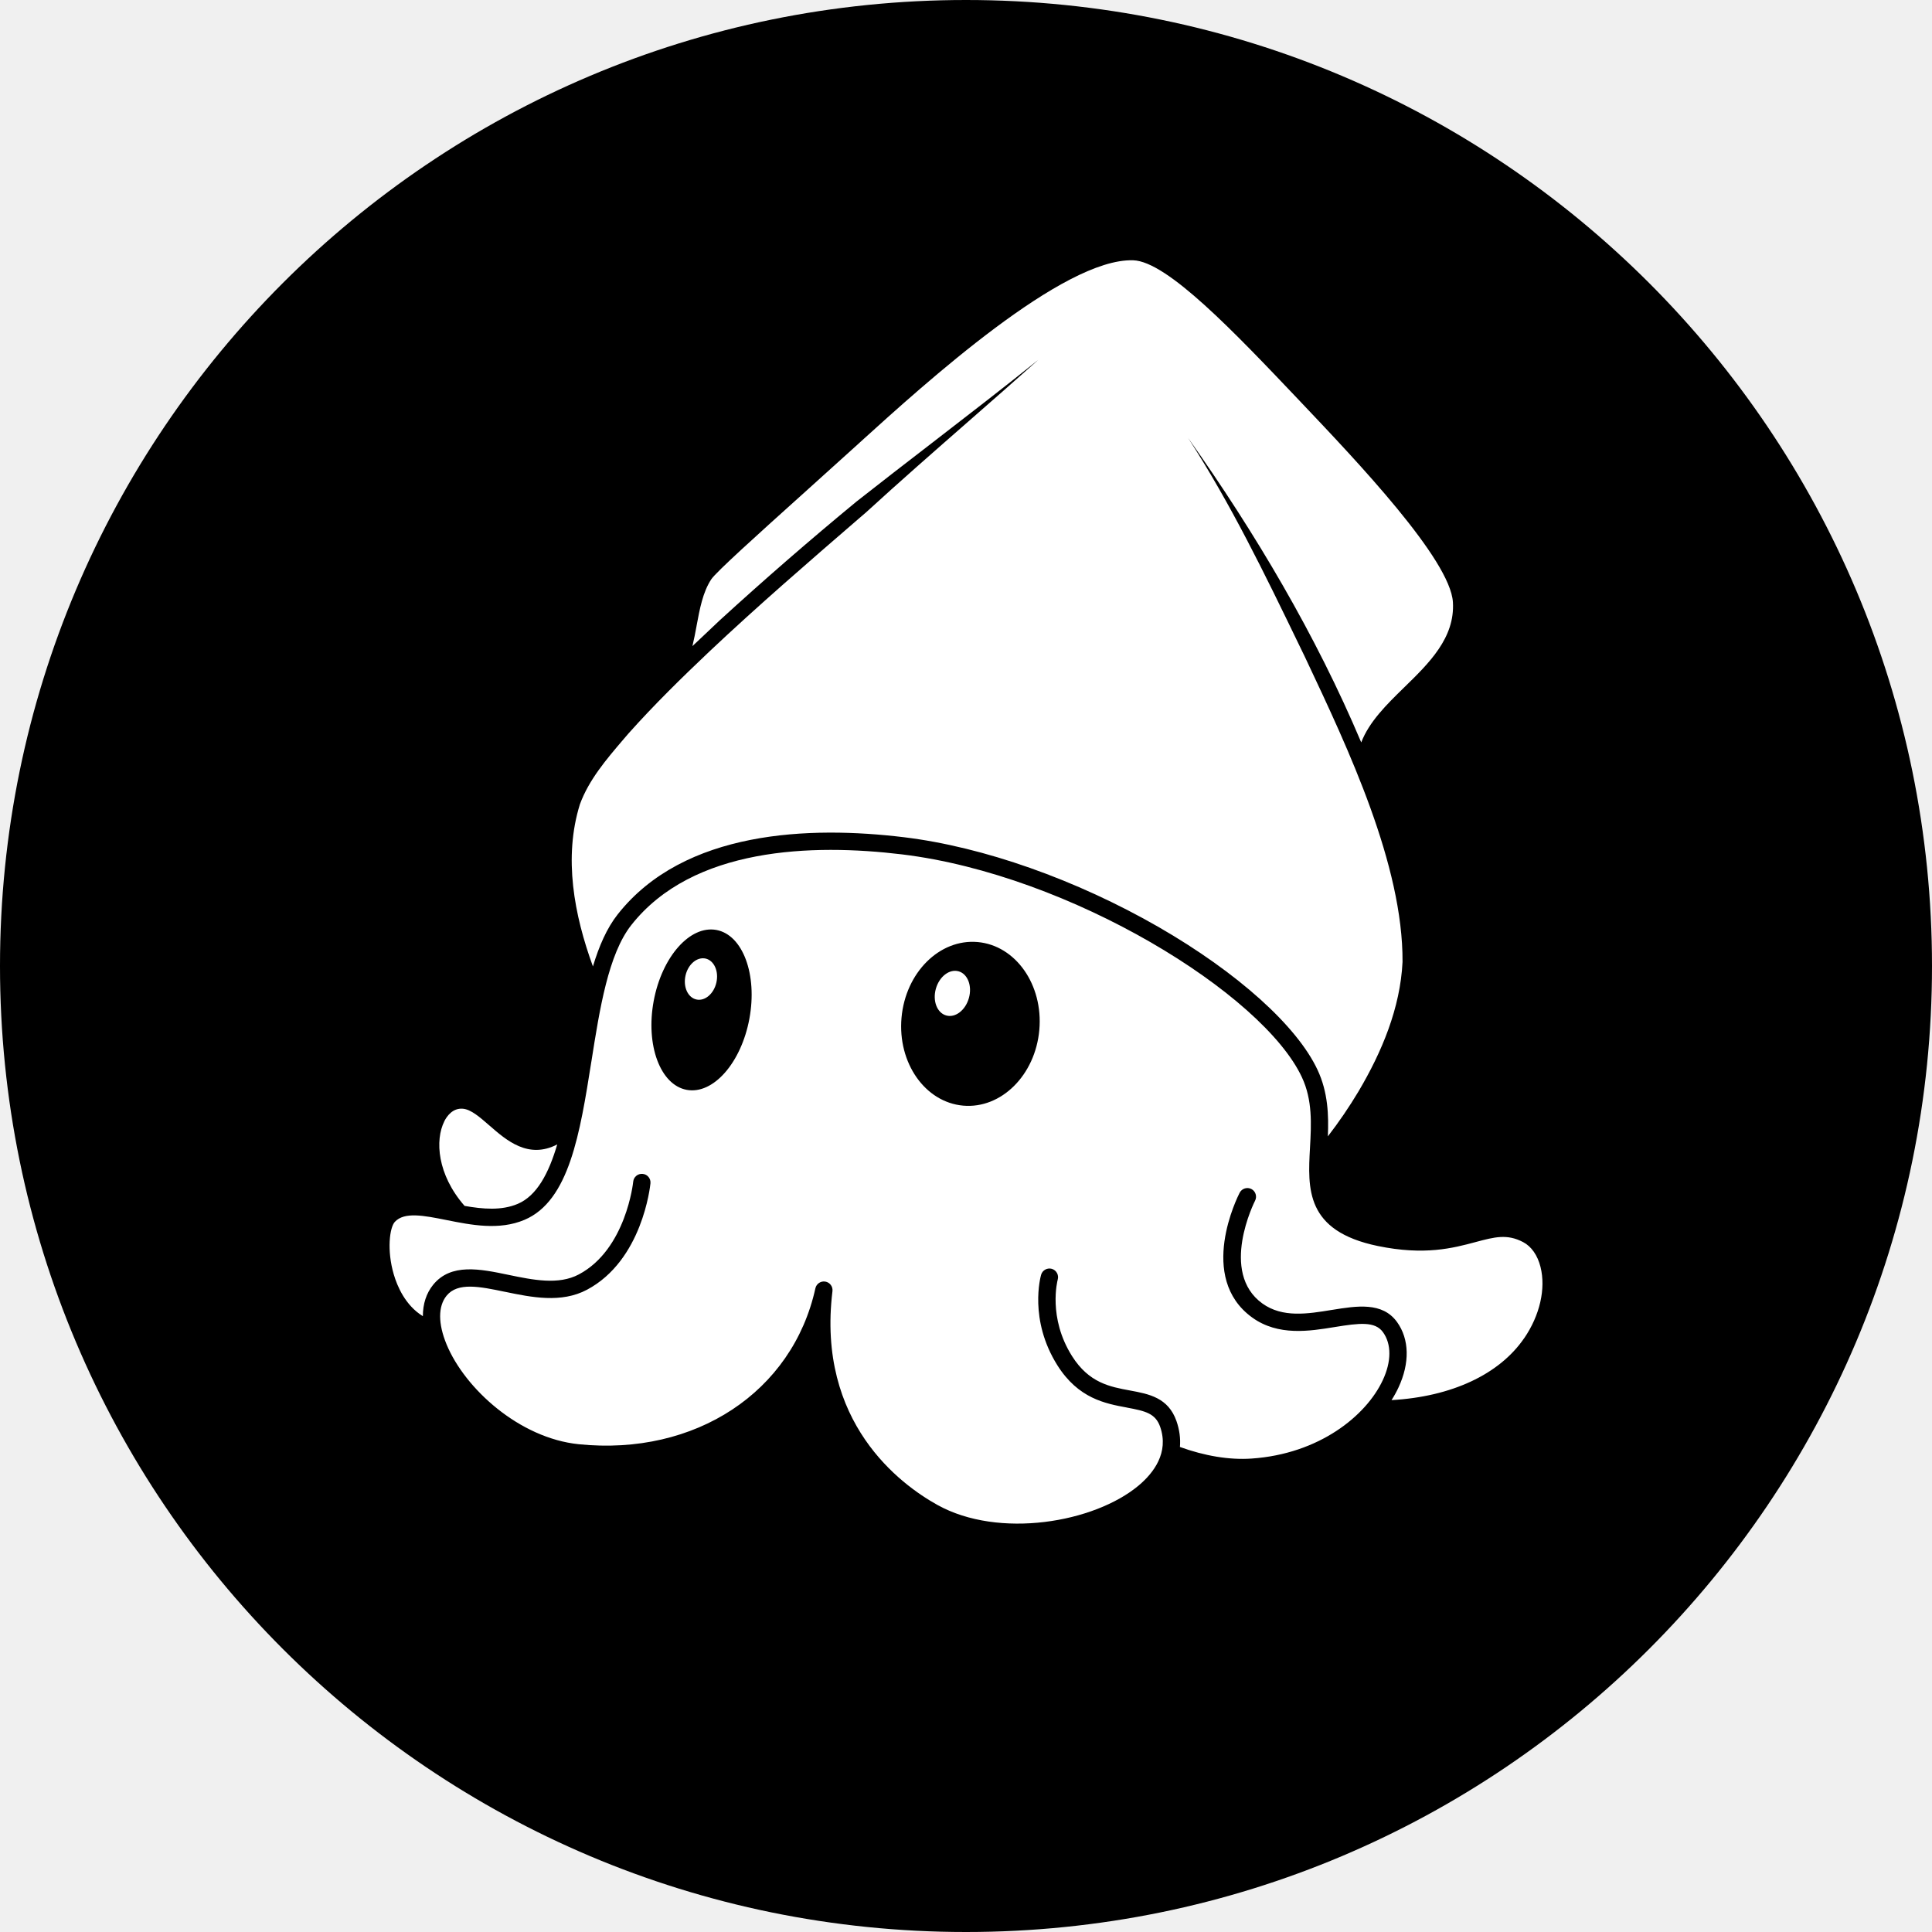
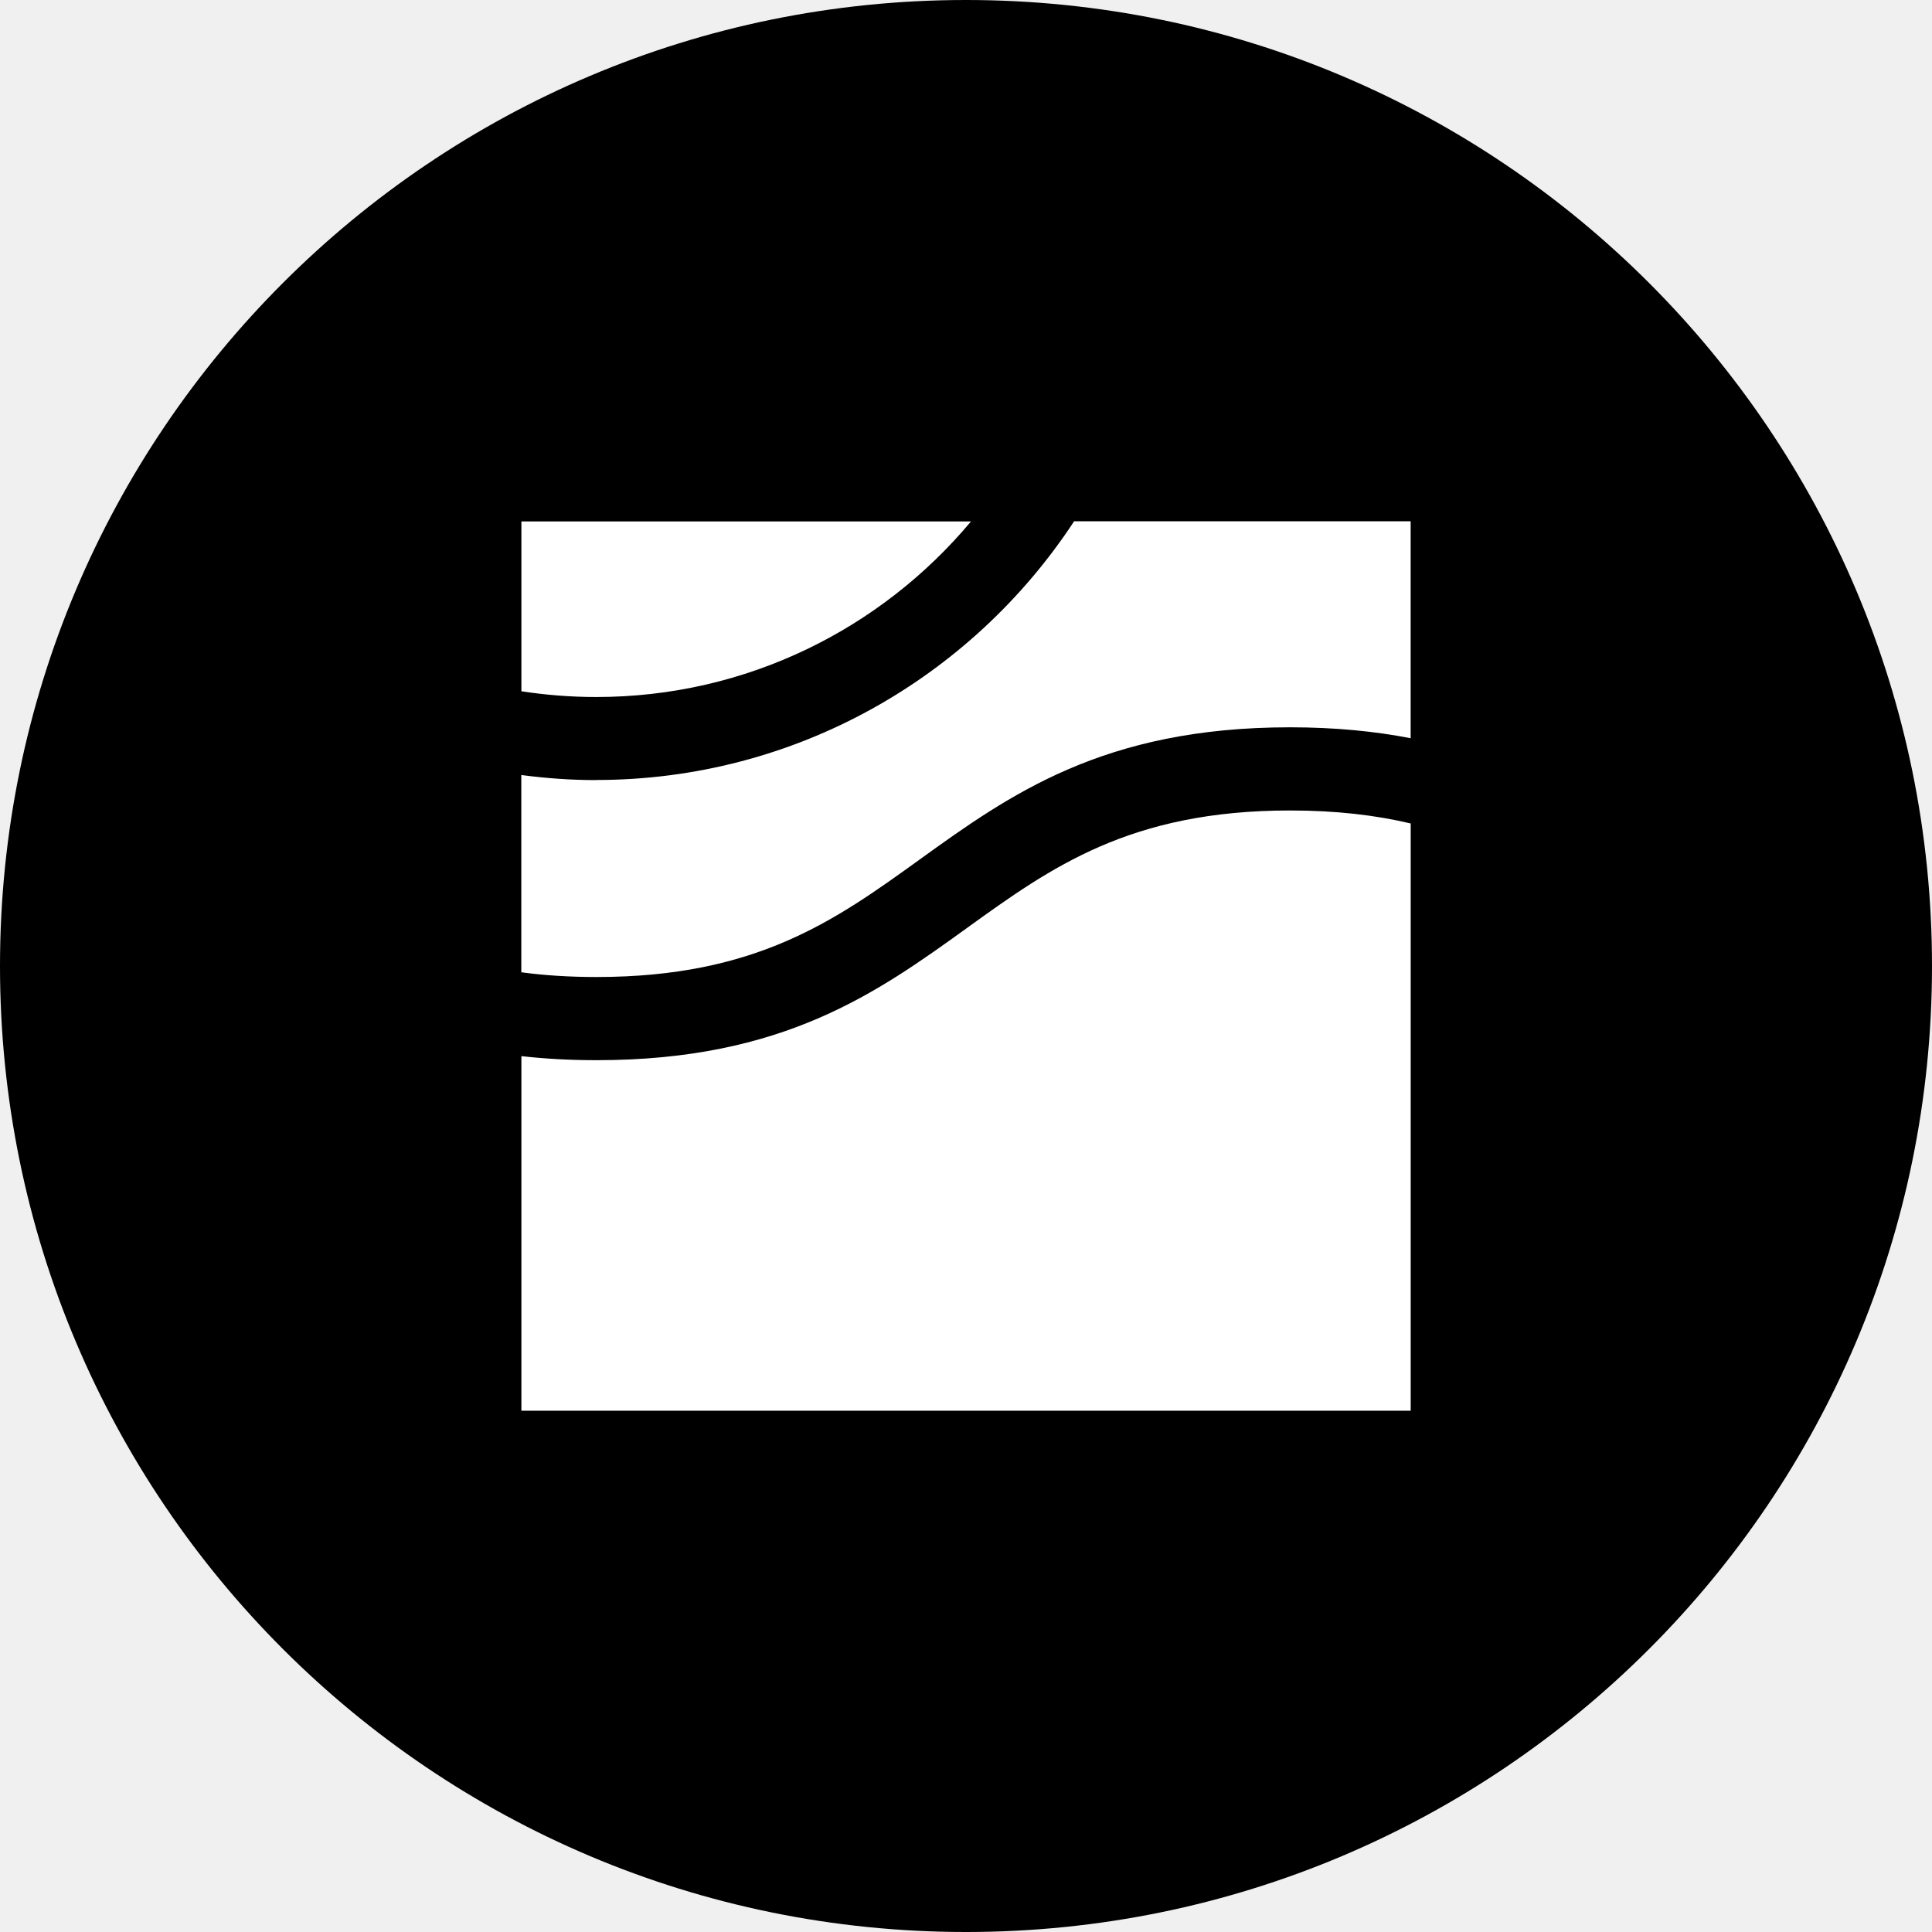
<svg xmlns="http://www.w3.org/2000/svg" width="100%" height="100%" viewBox="0 0 40 40" fill="none">
  <circle cx="20" cy="20" r="20" fill="black" />
-   <path d="M19.376 20.471C19.447 20.218 19.658 20.056 19.847 20.11C20.035 20.163 20.131 20.411 20.06 20.663C19.989 20.916 19.779 21.078 19.59 21.024C19.401 20.971 19.305 20.723 19.376 20.471Z" fill="white" />
-   <path d="M14.193 20.197C14.246 19.963 14.432 19.807 14.609 19.846C14.785 19.887 14.885 20.109 14.832 20.342C14.779 20.576 14.593 20.733 14.417 20.693C14.24 20.653 14.14 20.431 14.193 20.197Z" fill="white" />
-   <path fill-rule="evenodd" clip-rule="evenodd" d="M12.903 15.313C12.553 15.723 12.191 16.146 12.005 16.655L12.005 16.656C11.664 17.755 11.886 18.941 12.276 20.009C12.402 19.588 12.564 19.216 12.788 18.932C14.164 17.184 16.771 17.098 18.716 17.334C20.36 17.533 22.282 18.212 23.991 19.195C25.623 20.136 26.853 21.241 27.278 22.15C27.496 22.615 27.51 23.09 27.492 23.527C27.721 23.231 27.936 22.915 28.128 22.594C28.61 21.779 28.991 20.871 29.038 19.916C29.05 17.91 27.913 15.501 27.053 13.678C27.039 13.649 27.026 13.62 27.012 13.591C26.974 13.512 26.936 13.434 26.897 13.354C26.191 11.895 25.482 10.43 24.599 9.068C25.994 11.042 27.24 13.141 28.183 15.371C28.346 14.944 28.708 14.587 29.066 14.238L29.067 14.237C29.587 13.73 30.125 13.207 30.081 12.468C30.028 11.585 28.093 9.548 26.937 8.33L26.902 8.293C25.557 6.876 24.165 5.411 23.462 5.389C22.012 5.342 19.167 7.923 17.8 9.162L17.8 9.163C17.432 9.497 17.066 9.826 16.734 10.125C16.688 10.166 16.643 10.207 16.598 10.248L16.593 10.252C15.684 11.07 14.827 11.841 14.725 11.995C14.551 12.261 14.488 12.601 14.421 12.961L14.421 12.963C14.395 13.101 14.369 13.241 14.336 13.377C14.387 13.329 14.437 13.282 14.486 13.236C14.635 13.096 14.774 12.965 14.898 12.846C15.821 12.002 16.767 11.18 17.733 10.384C18.25 9.977 18.771 9.575 19.293 9.173C20.031 8.603 20.77 8.034 21.497 7.45C21.015 7.881 20.528 8.307 20.041 8.733C19.331 9.354 18.621 9.976 17.925 10.613C17.878 10.653 17.831 10.693 17.785 10.733C16.74 11.636 15.694 12.539 14.69 13.486C14.112 14.033 13.542 14.592 13.013 15.185C12.977 15.228 12.94 15.271 12.903 15.313ZM9.583 22.955C9.371 22.937 9.251 23.111 9.198 23.216H9.199C9.004 23.604 9.051 24.317 9.617 24.965L9.614 24.966C10 25.034 10.383 25.067 10.719 24.925C11.115 24.757 11.361 24.292 11.537 23.694C10.938 24.005 10.484 23.609 10.135 23.304L10.134 23.304L10.131 23.301C9.935 23.13 9.75 22.968 9.583 22.955ZM28.81 28.988C30.051 28.917 31.042 28.457 31.556 27.706H31.557C31.881 27.233 32.007 26.682 31.895 26.232C31.834 25.989 31.706 25.806 31.534 25.716C31.201 25.542 30.944 25.611 30.556 25.714L30.553 25.715C30.082 25.841 29.496 25.997 28.526 25.797C27.026 25.487 27.075 24.611 27.122 23.764L27.122 23.762C27.149 23.279 27.177 22.778 26.954 22.302C26.149 20.58 22.169 18.113 18.674 17.689C16.82 17.465 14.343 17.537 13.07 19.153C12.595 19.756 12.416 20.885 12.244 21.978L12.243 21.982C12.008 23.463 11.786 24.862 10.86 25.255C10.334 25.478 9.756 25.362 9.245 25.26C8.776 25.166 8.37 25.085 8.174 25.298C8.067 25.415 8.006 25.884 8.152 26.383C8.224 26.63 8.391 27.026 8.755 27.25C8.755 26.996 8.826 26.775 8.968 26.6C9.336 26.147 9.941 26.272 10.525 26.394C11.036 26.5 11.564 26.609 11.985 26.385C12.962 25.866 13.109 24.479 13.11 24.465C13.119 24.366 13.208 24.294 13.306 24.304C13.405 24.313 13.477 24.401 13.467 24.5C13.46 24.565 13.298 26.093 12.154 26.702C11.619 26.987 11 26.858 10.454 26.745L10.452 26.745C9.929 26.636 9.477 26.543 9.246 26.826C9.068 27.045 9.068 27.404 9.246 27.835C9.626 28.752 10.753 29.775 11.981 29.901C14.394 30.148 16.409 28.82 16.882 26.672C16.903 26.579 16.993 26.518 17.087 26.534C17.182 26.55 17.247 26.638 17.235 26.733C16.904 29.453 18.644 30.734 19.408 31.158C20.68 31.865 22.659 31.527 23.579 30.752C23.883 30.495 24.206 30.077 24.02 29.541C23.923 29.264 23.718 29.214 23.334 29.143L23.332 29.142C22.884 29.059 22.326 28.956 21.892 28.267C21.297 27.322 21.544 26.431 21.555 26.393C21.582 26.298 21.682 26.243 21.777 26.27C21.872 26.298 21.926 26.398 21.899 26.492L21.899 26.493C21.894 26.512 21.692 27.279 22.195 28.076C22.546 28.632 22.979 28.712 23.398 28.789C23.787 28.861 24.188 28.936 24.358 29.423C24.42 29.602 24.444 29.782 24.429 29.958C24.938 30.142 25.45 30.23 25.912 30.198C27.309 30.103 28.283 29.315 28.628 28.577C28.81 28.19 28.811 27.827 28.633 27.581C28.468 27.353 28.146 27.392 27.634 27.475L27.634 27.475C27.113 27.56 26.465 27.666 25.927 27.279C24.776 26.449 25.629 24.765 25.666 24.694C25.712 24.606 25.82 24.572 25.908 24.617C25.996 24.662 26.03 24.771 25.985 24.859C25.973 24.881 25.239 26.341 26.137 26.988C26.553 27.287 27.073 27.203 27.577 27.12L27.579 27.12C28.091 27.037 28.621 26.951 28.924 27.371C29.18 27.726 29.191 28.221 28.953 28.729C28.913 28.815 28.865 28.902 28.81 28.988ZM14.833 19.254C15.38 19.356 15.685 20.18 15.515 21.093C15.345 22.007 14.764 22.666 14.217 22.564C13.67 22.462 13.364 21.638 13.534 20.724C13.704 19.81 14.285 19.152 14.833 19.254ZM21.518 21.324C21.601 20.389 21.029 19.574 20.241 19.504C19.454 19.434 18.748 20.135 18.665 21.071C18.582 22.006 19.153 22.821 19.941 22.891C20.729 22.961 21.435 22.259 21.518 21.324Z" fill="white" />
+   <path fill-rule="evenodd" clip-rule="evenodd" d="M10.793 16.046C11.301 16.113 11.816 16.151 12.342 16.151L12.34 16.149C16.477 16.149 20.122 14.015 22.238 10.793H29.206V15.284C28.468 15.141 27.646 15.058 26.708 15.058C22.843 15.058 20.902 16.454 19.027 17.805L19.026 17.806C17.296 19.052 15.662 20.228 12.351 20.228C11.786 20.228 11.268 20.194 10.793 20.13V16.046ZM10.795 14.312C11.3 14.389 11.816 14.431 12.344 14.431C15.458 14.431 18.247 13.016 20.103 10.796H10.795V14.312ZM20.035 19.202C21.765 17.956 23.398 16.78 26.71 16.78C27.668 16.78 28.487 16.878 29.207 17.049V29.207H10.795V21.866C11.279 21.921 11.794 21.95 12.352 21.95C16.22 21.95 18.159 20.554 20.034 19.203L20.035 19.202Z" fill="white" />
</svg>
